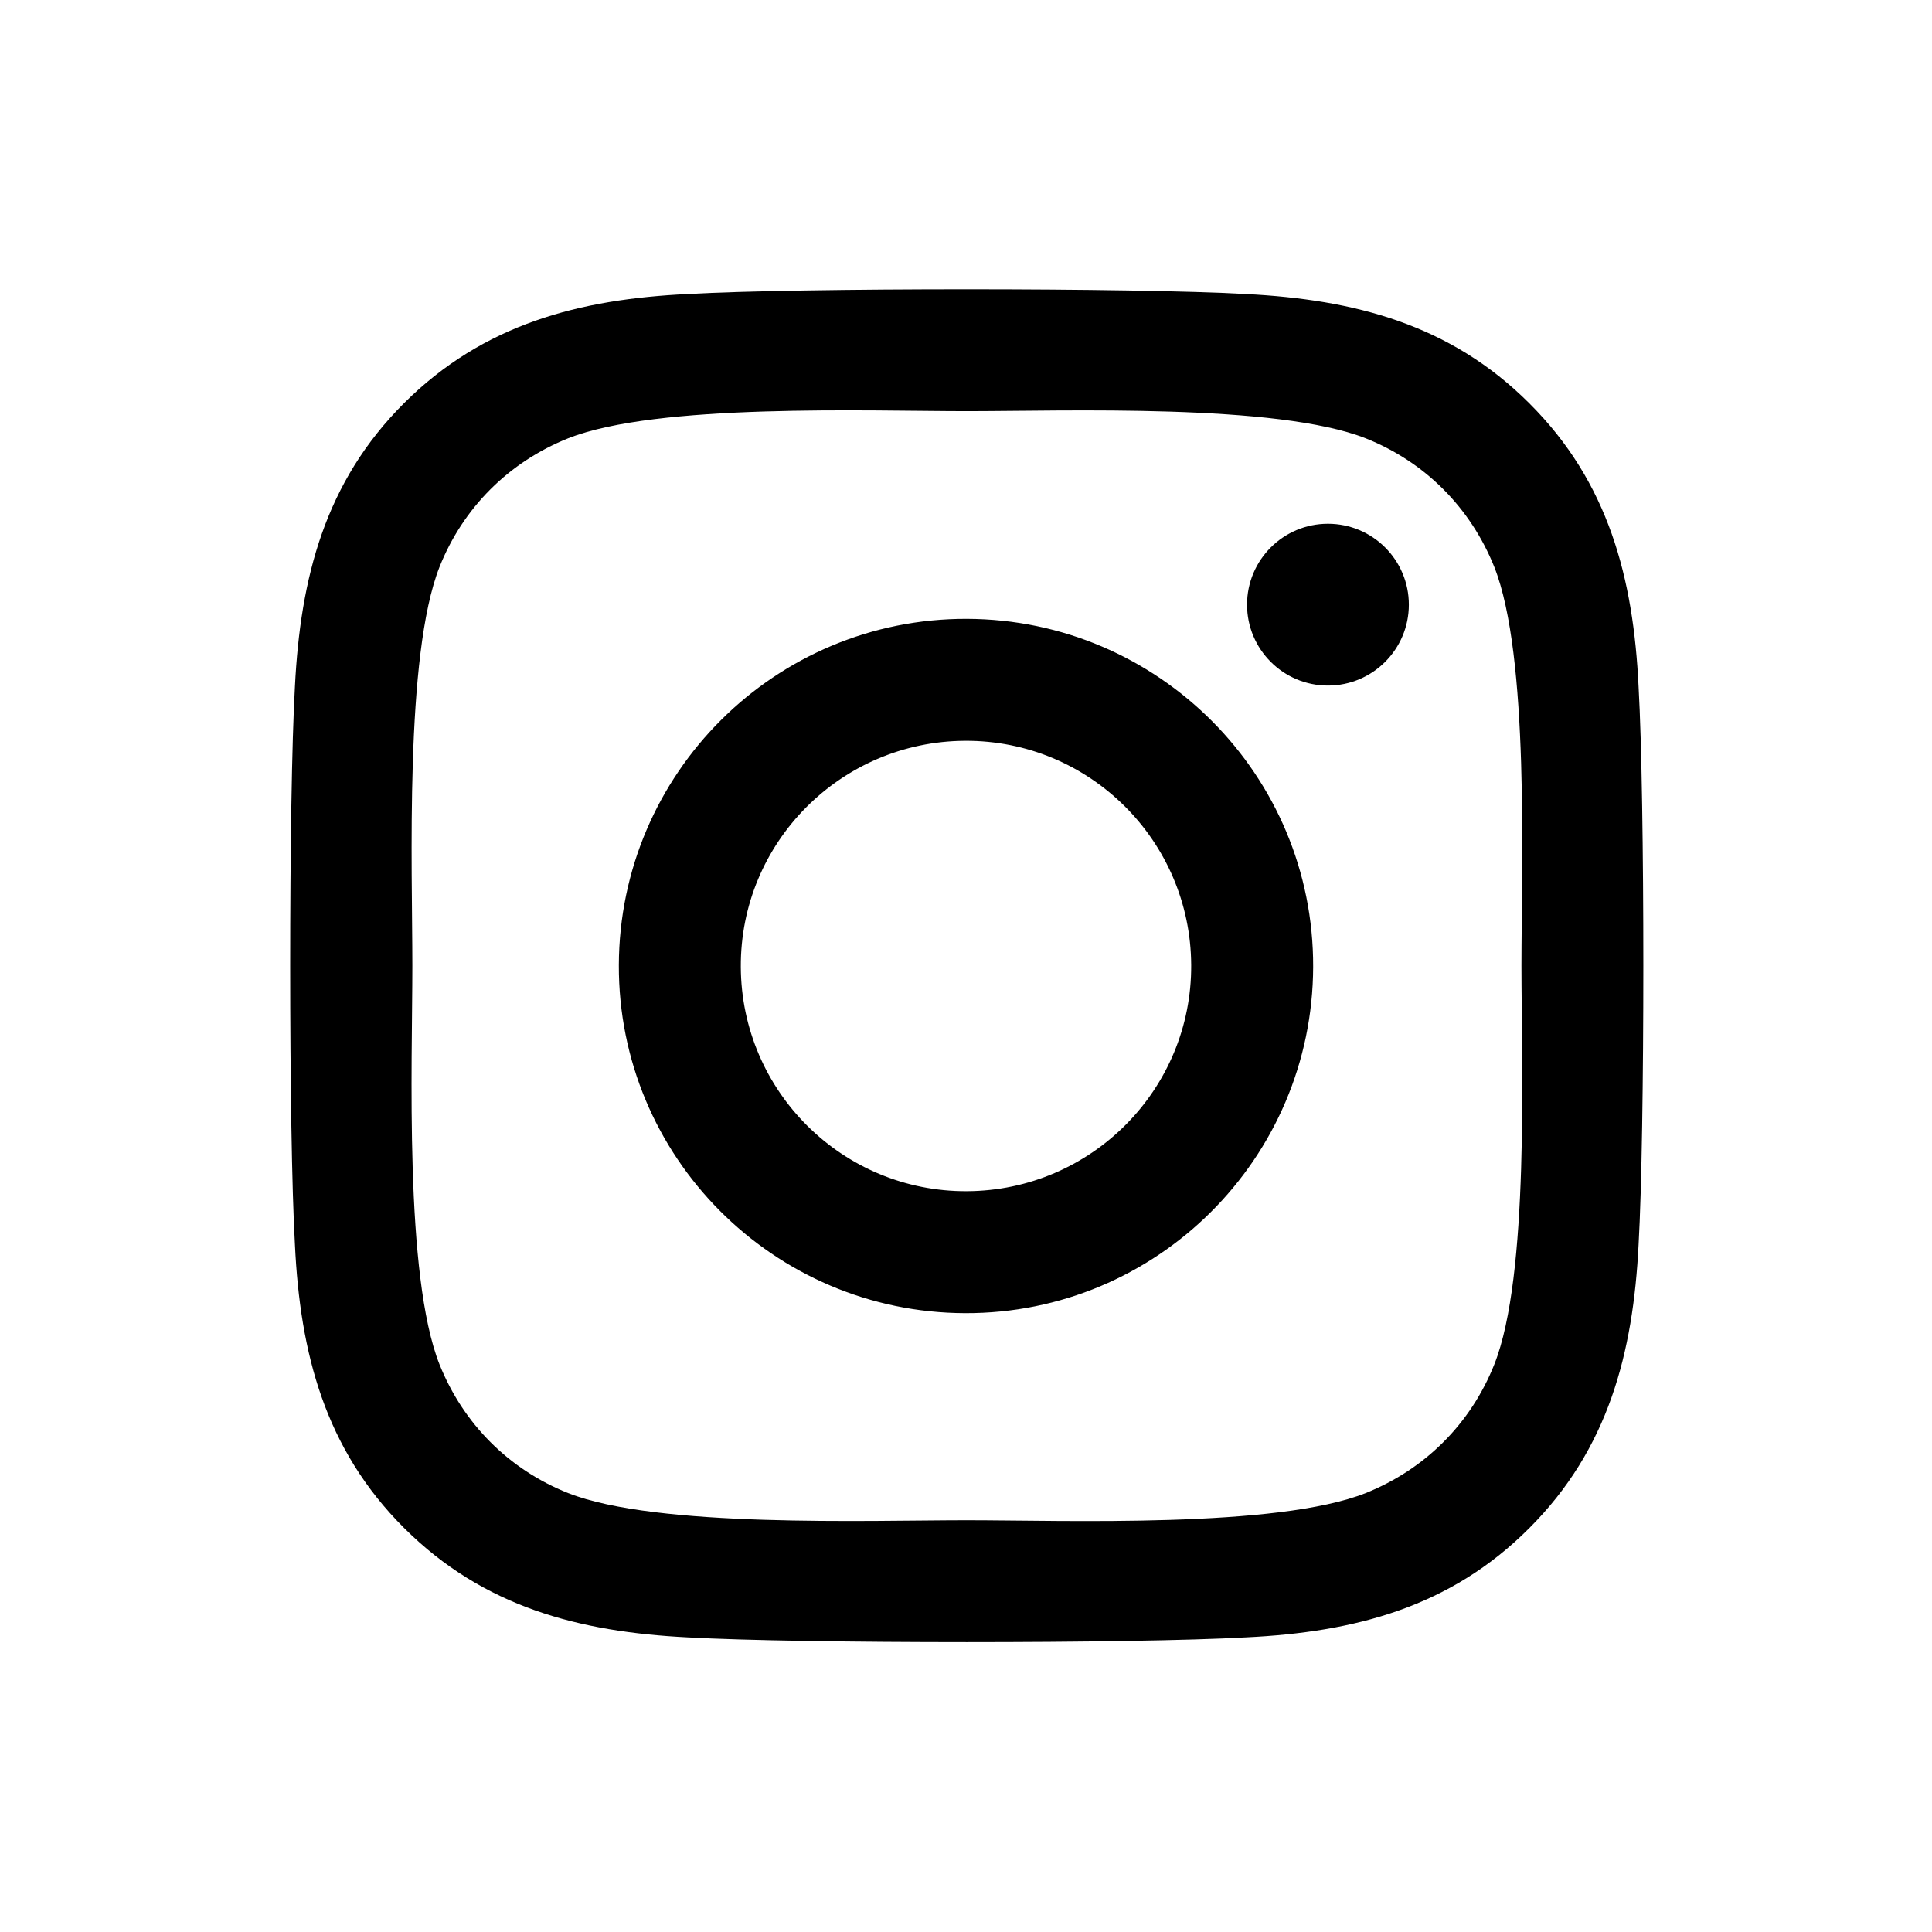
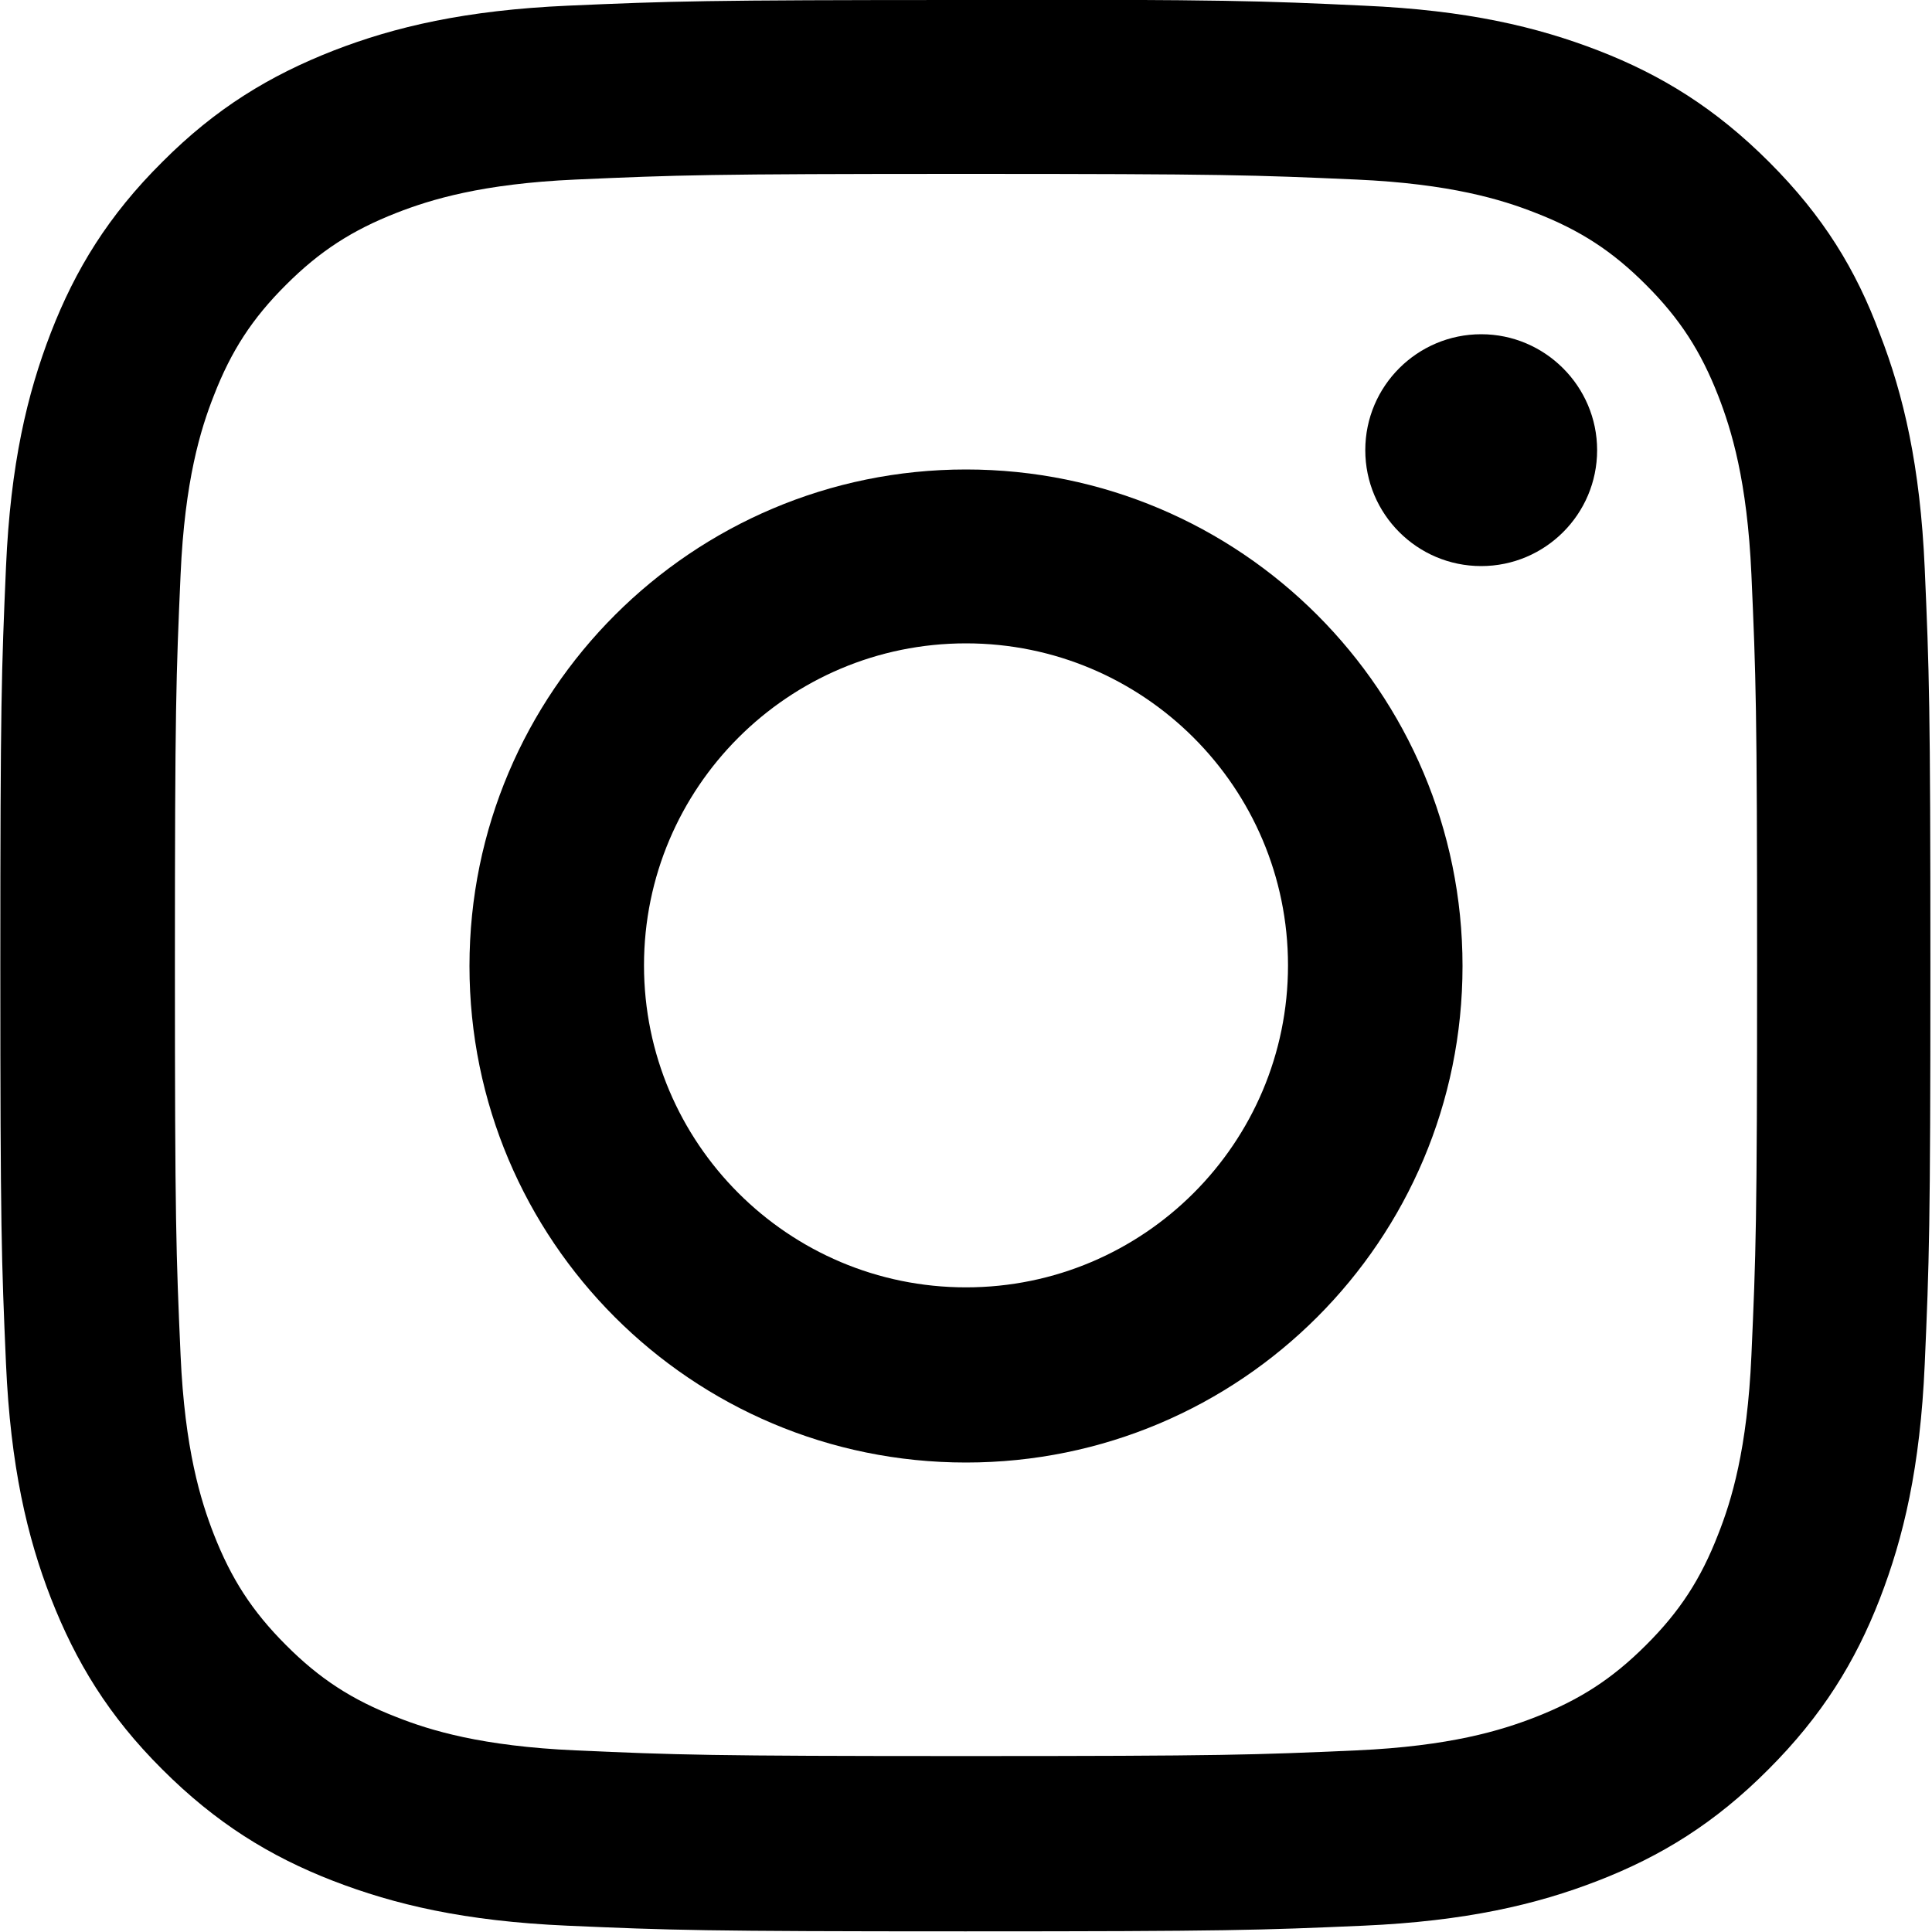
- <svg xmlns="http://www.w3.org/2000/svg" viewBox="0 0 640 640">
-   <path fill="currentColor" d="M320.3 205C256.8 204.8 205.2 256.2 205 319.7C204.8 383.2 256.2 434.8 319.7 435C383.2 435.2 434.8 383.8 435 320.3C435.2 256.8 383.8 205.2 320.3 205zM319.7 245.4C360.9 245.2 394.4 278.5 394.6 319.7C394.8 360.9 361.5 394.4 320.3 394.6C279.1 394.8 245.6 361.5 245.4 320.3C245.2 279.1 278.5 245.6 319.7 245.4zM413.1 200.3C413.1 185.5 425.1 173.5 439.9 173.5C454.7 173.5 466.7 185.5 466.7 200.3C466.7 215.1 454.7 227.1 439.9 227.1C425.1 227.1 413.1 215.1 413.1 200.3zM542.8 227.5C541.1 191.6 532.9 159.8 506.6 133.6C480.4 107.4 448.6 99.2 412.7 97.4C375.7 95.3 264.8 95.3 227.8 97.4C192 99.1 160.2 107.3 133.9 133.5C107.6 159.7 99.5 191.5 97.7 227.4C95.6 264.4 95.6 375.3 97.7 412.3C99.4 448.2 107.6 480 133.9 506.2C160.2 532.4 191.9 540.6 227.8 542.4C264.8 544.5 375.7 544.5 412.7 542.4C448.6 540.7 480.4 532.5 506.6 506.2C532.8 480 541 448.2 542.8 412.3C544.9 375.3 544.9 264.5 542.8 227.5zM495 452C487.2 471.6 472.1 486.7 452.4 494.6C422.9 506.3 352.9 503.6 320.3 503.6C287.7 503.6 217.6 506.2 188.2 494.6C168.6 486.8 153.5 471.7 145.6 452C133.9 422.5 136.6 352.5 136.6 319.9C136.6 287.3 134 217.2 145.6 187.8C153.4 168.2 168.5 153.1 188.2 145.2C217.7 133.5 287.7 136.2 320.3 136.2C352.9 136.2 423 133.6 452.4 145.2C472 153 487.1 168.1 495 187.8C506.7 217.3 504 287.3 504 319.9C504 352.5 506.7 422.6 495 452z" />
+ <svg xmlns="http://www.w3.org/2000/svg" fill="none" version="1.1" viewBox="0 0 30 30">
+   <g id="a" fill="currentColor">
+     <path d="m15 2.7c4.01 0 4.48.018 6.06.088 1.46.065 2.26.311 2.78.516.697.27 1.2.598 1.72 1.12.527.527.85 1.03 1.12 1.72.205.527.451 1.32.516 2.78.07 1.58.088 2.06.088 6.06 0 4.01-.018 4.48-.088 6.06-.064 1.46-.31 2.26-.516 2.78-.27.697-.598 1.2-1.12 1.72-.527.527-1.03.85-1.72 1.12-.527.205-1.32.451-2.78.516-1.58.07-2.06.088-6.06.088-4.01 0-4.48-.018-6.06-.088-1.46-.065-2.26-.31-2.78-.516-.697-.27-1.2-.598-1.72-1.12-.527-.527-.85-1.03-1.12-1.72-.205-.527-.451-1.32-.516-2.78-.07-1.58-.088-2.06-.088-6.06 0-4.01.018-4.48.088-6.06.064-1.46.311-2.26.516-2.78.27-.697.598-1.2 1.12-1.72.527-.527 1.03-.85 1.72-1.12.527-.205 1.32-.451 2.78-.516 1.58-.07 2.05-.088 6.06-.088zm0-2.7c-4.07 0-4.58.018-6.18.088-1.59.07-2.69.328-3.64.697-.99.387-1.83.896-2.66 1.73-.838.832-1.35 1.67-1.73 2.65-.369.955-.627 2.04-.697 3.64-.07 1.61-.088 2.12-.088 6.19s.018 4.58.088 6.18c.07 1.59.328 2.69.697 3.64.387.99.896 1.83 1.73 2.66.832.832 1.67 1.35 2.65 1.73.955.369 2.04.627 3.64.697 1.6.07 2.11.088 6.18.088 4.07 0 4.58-.018 6.18-.088 1.59-.07 2.69-.328 3.64-.697.984-.381 1.82-.896 2.65-1.73.832-.832 1.35-1.67 1.73-2.65.369-.955.627-2.04.697-3.64.07-1.6.088-2.11.088-6.18 0-4.07-.018-4.58-.088-6.18-.07-1.59-.328-2.69-.697-3.64-.369-.996-.879-1.83-1.72-2.67-.832-.832-1.67-1.35-2.65-1.73-.955-.369-2.04-.627-3.64-.697-1.61-.076-2.12-.094-6.19-.094z" />
+     <path d="m15 7.29c-4.25 0-7.71 3.45-7.71 7.71s3.45 7.71 7.71 7.71 7.71-3.45 7.71-7.71-3.45-7.71-7.71-7.71zm0 12.7c-2.76 0-5-2.24-5-5s2.24-5 5-5 5 2.24 5 5-2.24 5-5 5z" />
+     <path d="m24.8 6.99c0 .996-.809 1.8-1.8 1.8-.996 0-1.8-.809-1.8-1.8 0-.996.809-1.8 1.8-1.8.99 0 1.8.809 1.8 1.8z" />
+   </g>
</svg>
